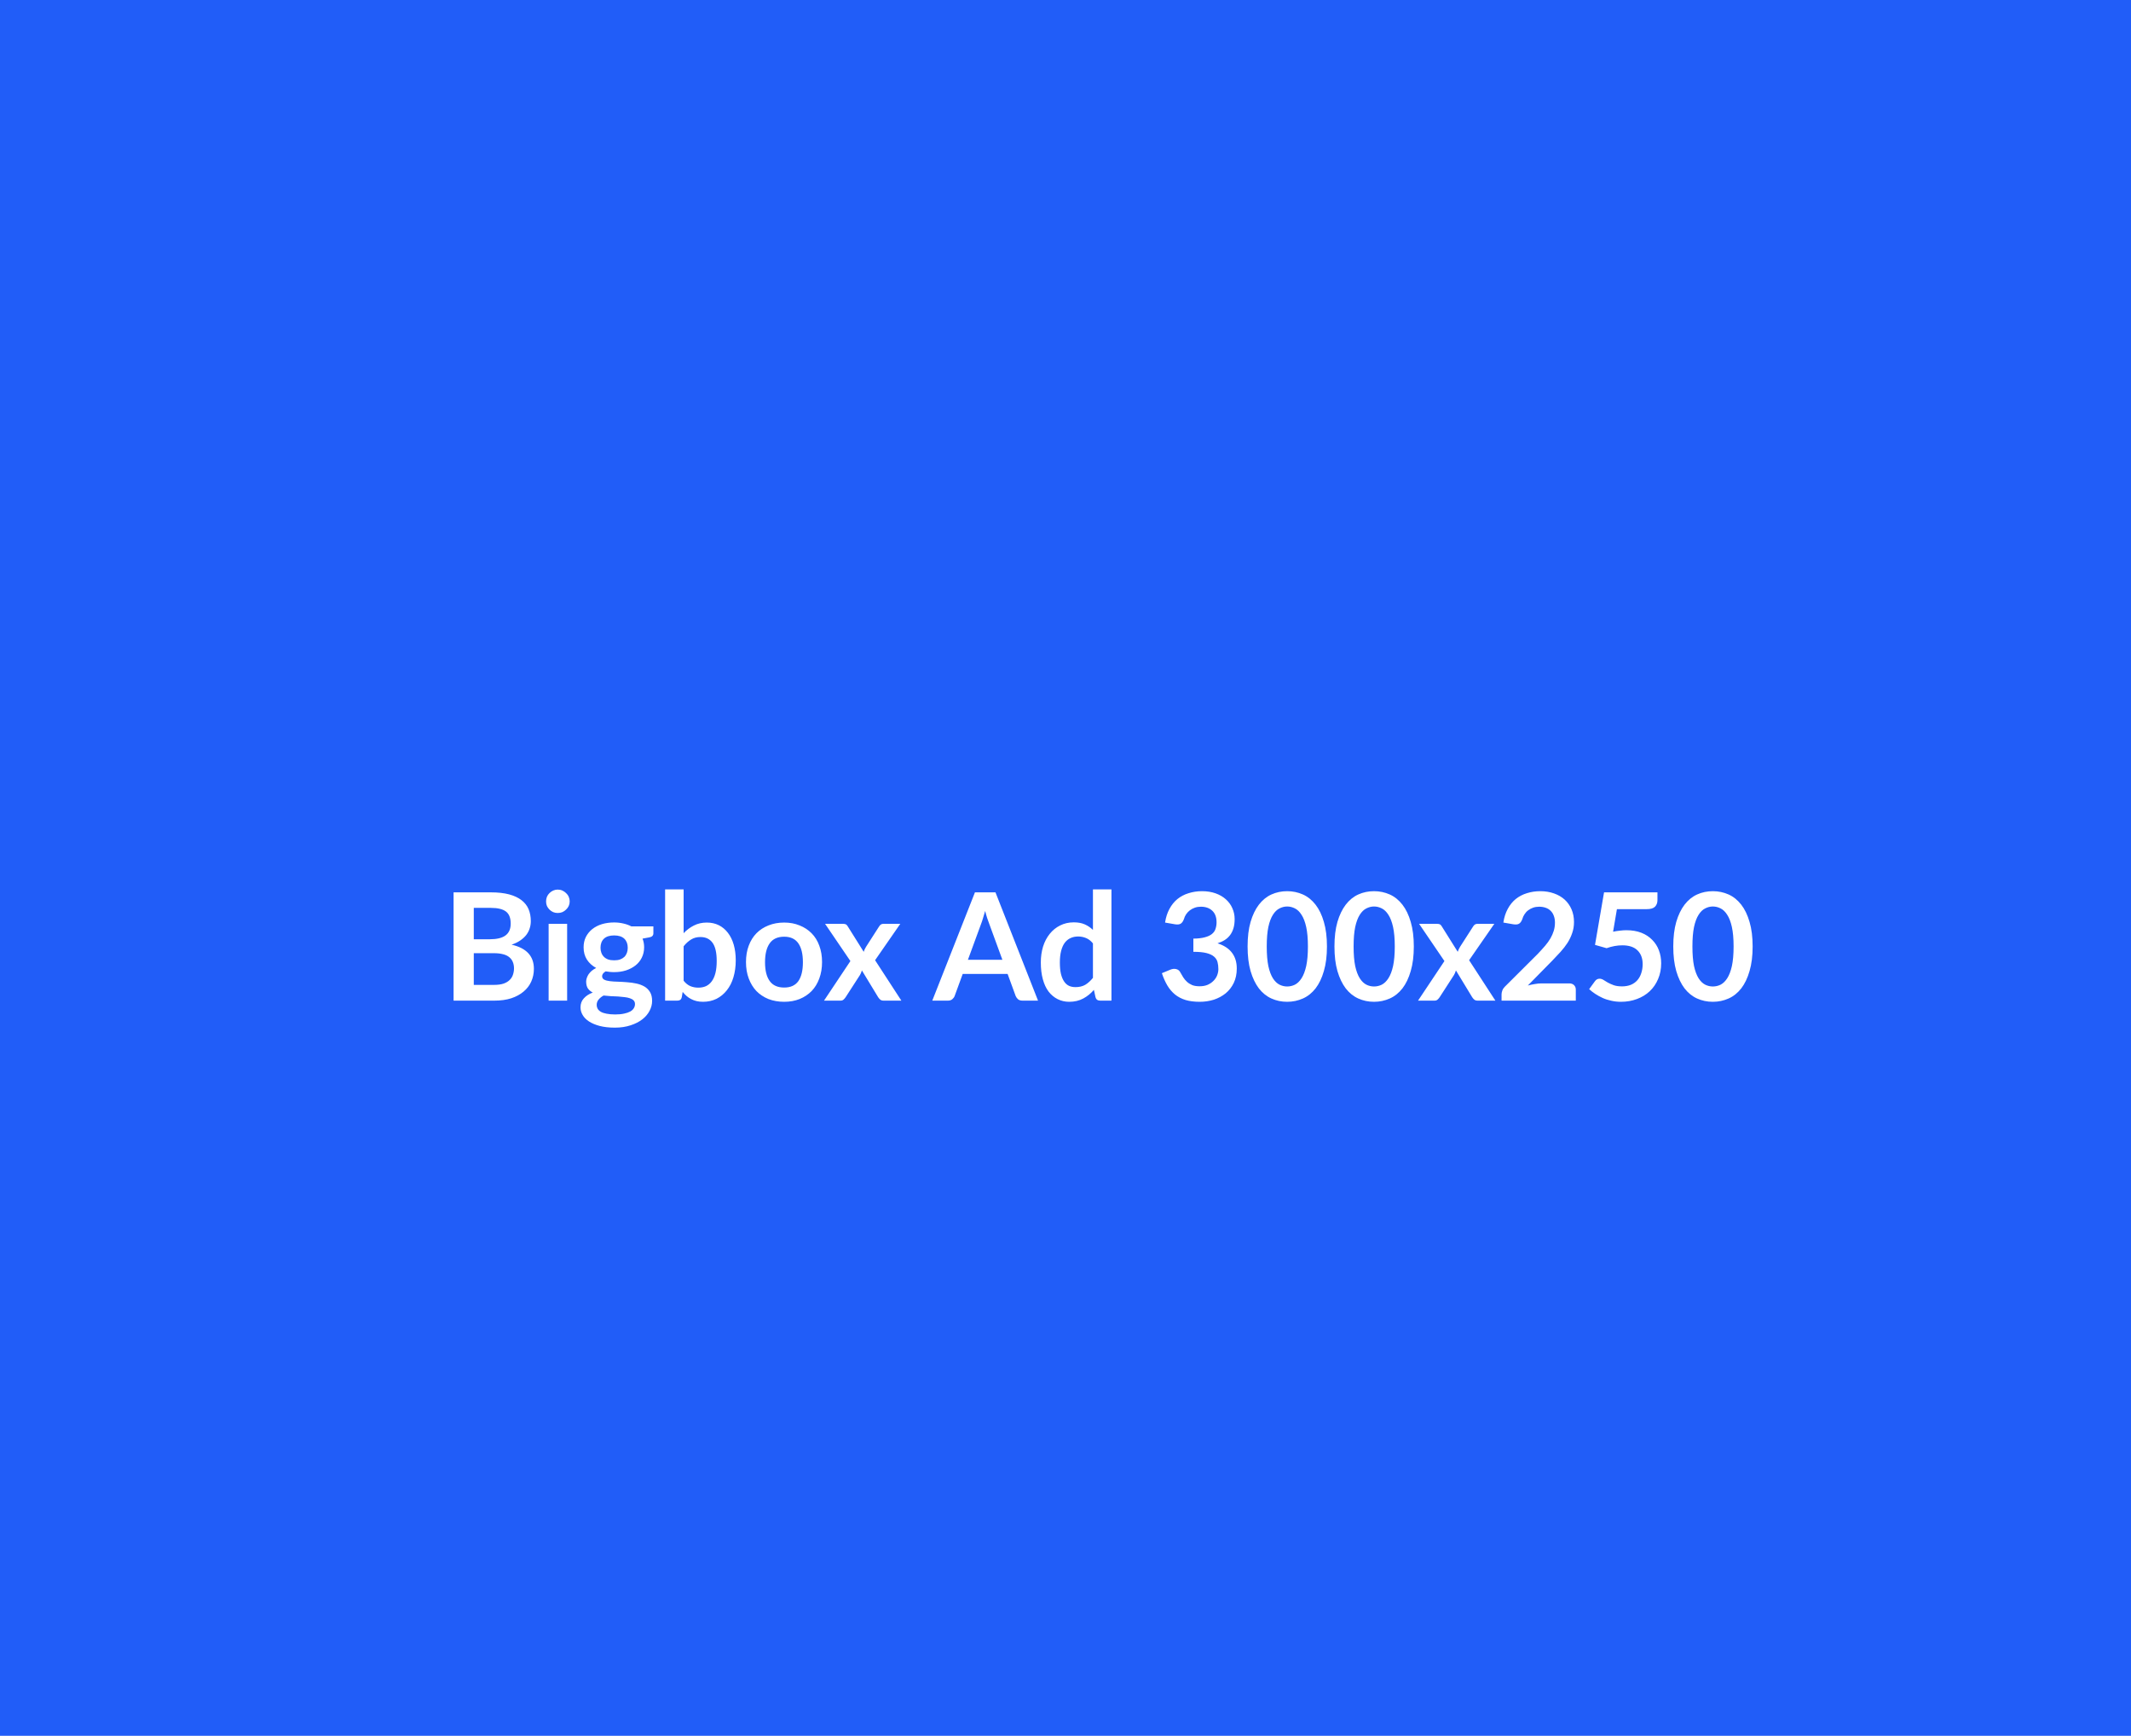
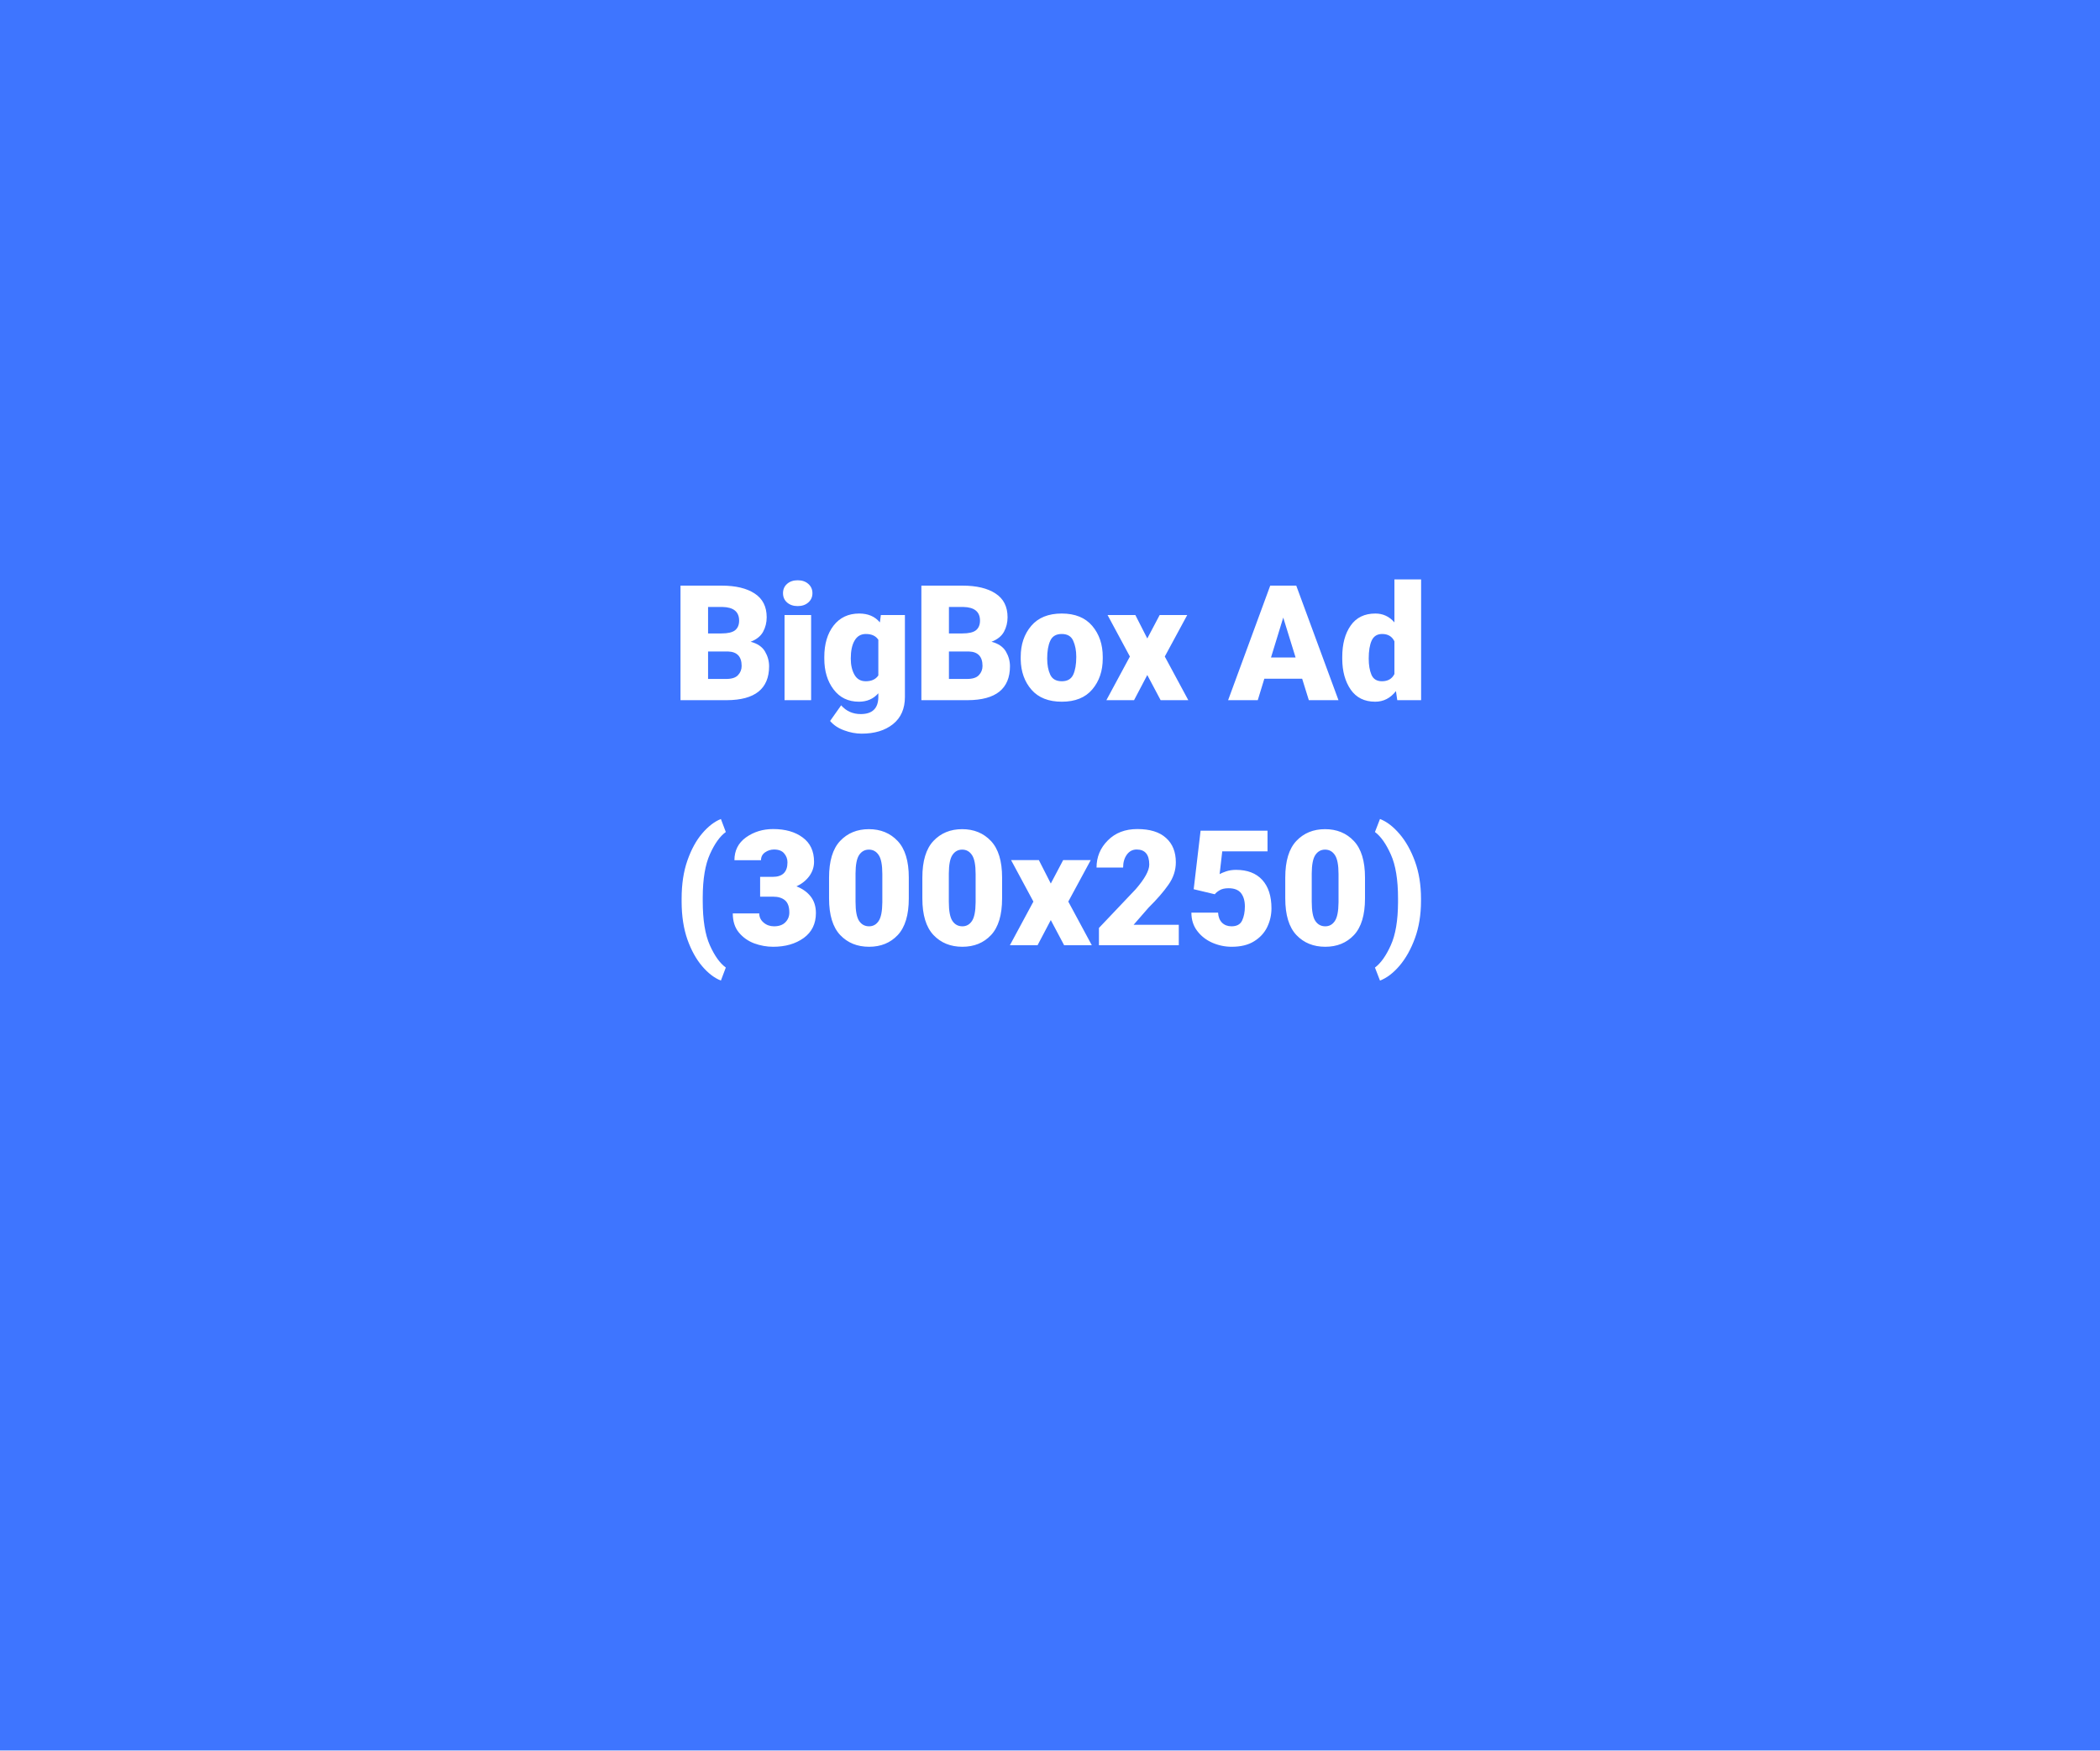
- <svg xmlns="http://www.w3.org/2000/svg" width="313px" height="255px" viewBox="0 0 313 255" version="1.1">
-   <g id="Symbols" stroke="none" stroke-width="1" fill="none" fill-rule="evenodd">
-     <g id="bigbox_ad" fill-rule="nonzero">
-       <rect id="Rectangle" fill="#215DF8" x="0" y="0" width="313" height="255" />
-       <text id="Bigbox-Ad-300x250" fill="#FFFFFF" font-family="Lato-Bold, Lato" font-size="22" font-weight="bold">
-         <tspan x="64.854" y="147">Bigbox Ad 300x250</tspan>
-       </text>
-     </g>
+ <svg xmlns="http://www.w3.org/2000/svg" width="300px" height="250px" viewBox="0 0 300 250" version="1.1">
+   <g id="BigBox" stroke="none" stroke-width="1" fill="none" fill-rule="evenodd">
+     <rect id="Rectangle" fill="#3E75FF" x="0" y="0" width="300" height="250" />
+     <text id="BigBox-Ad-(300x250)" font-family="Roboto-Black, Roboto" font-size="23" font-weight="800" line-spacing="35" fill="#FFFFFF">
+       <tspan x="95.965" y="100">BigBox Ad </tspan>
+       <tspan x="96.015" y="135">(300x250)</tspan>
+     </text>
  </g>
</svg>
